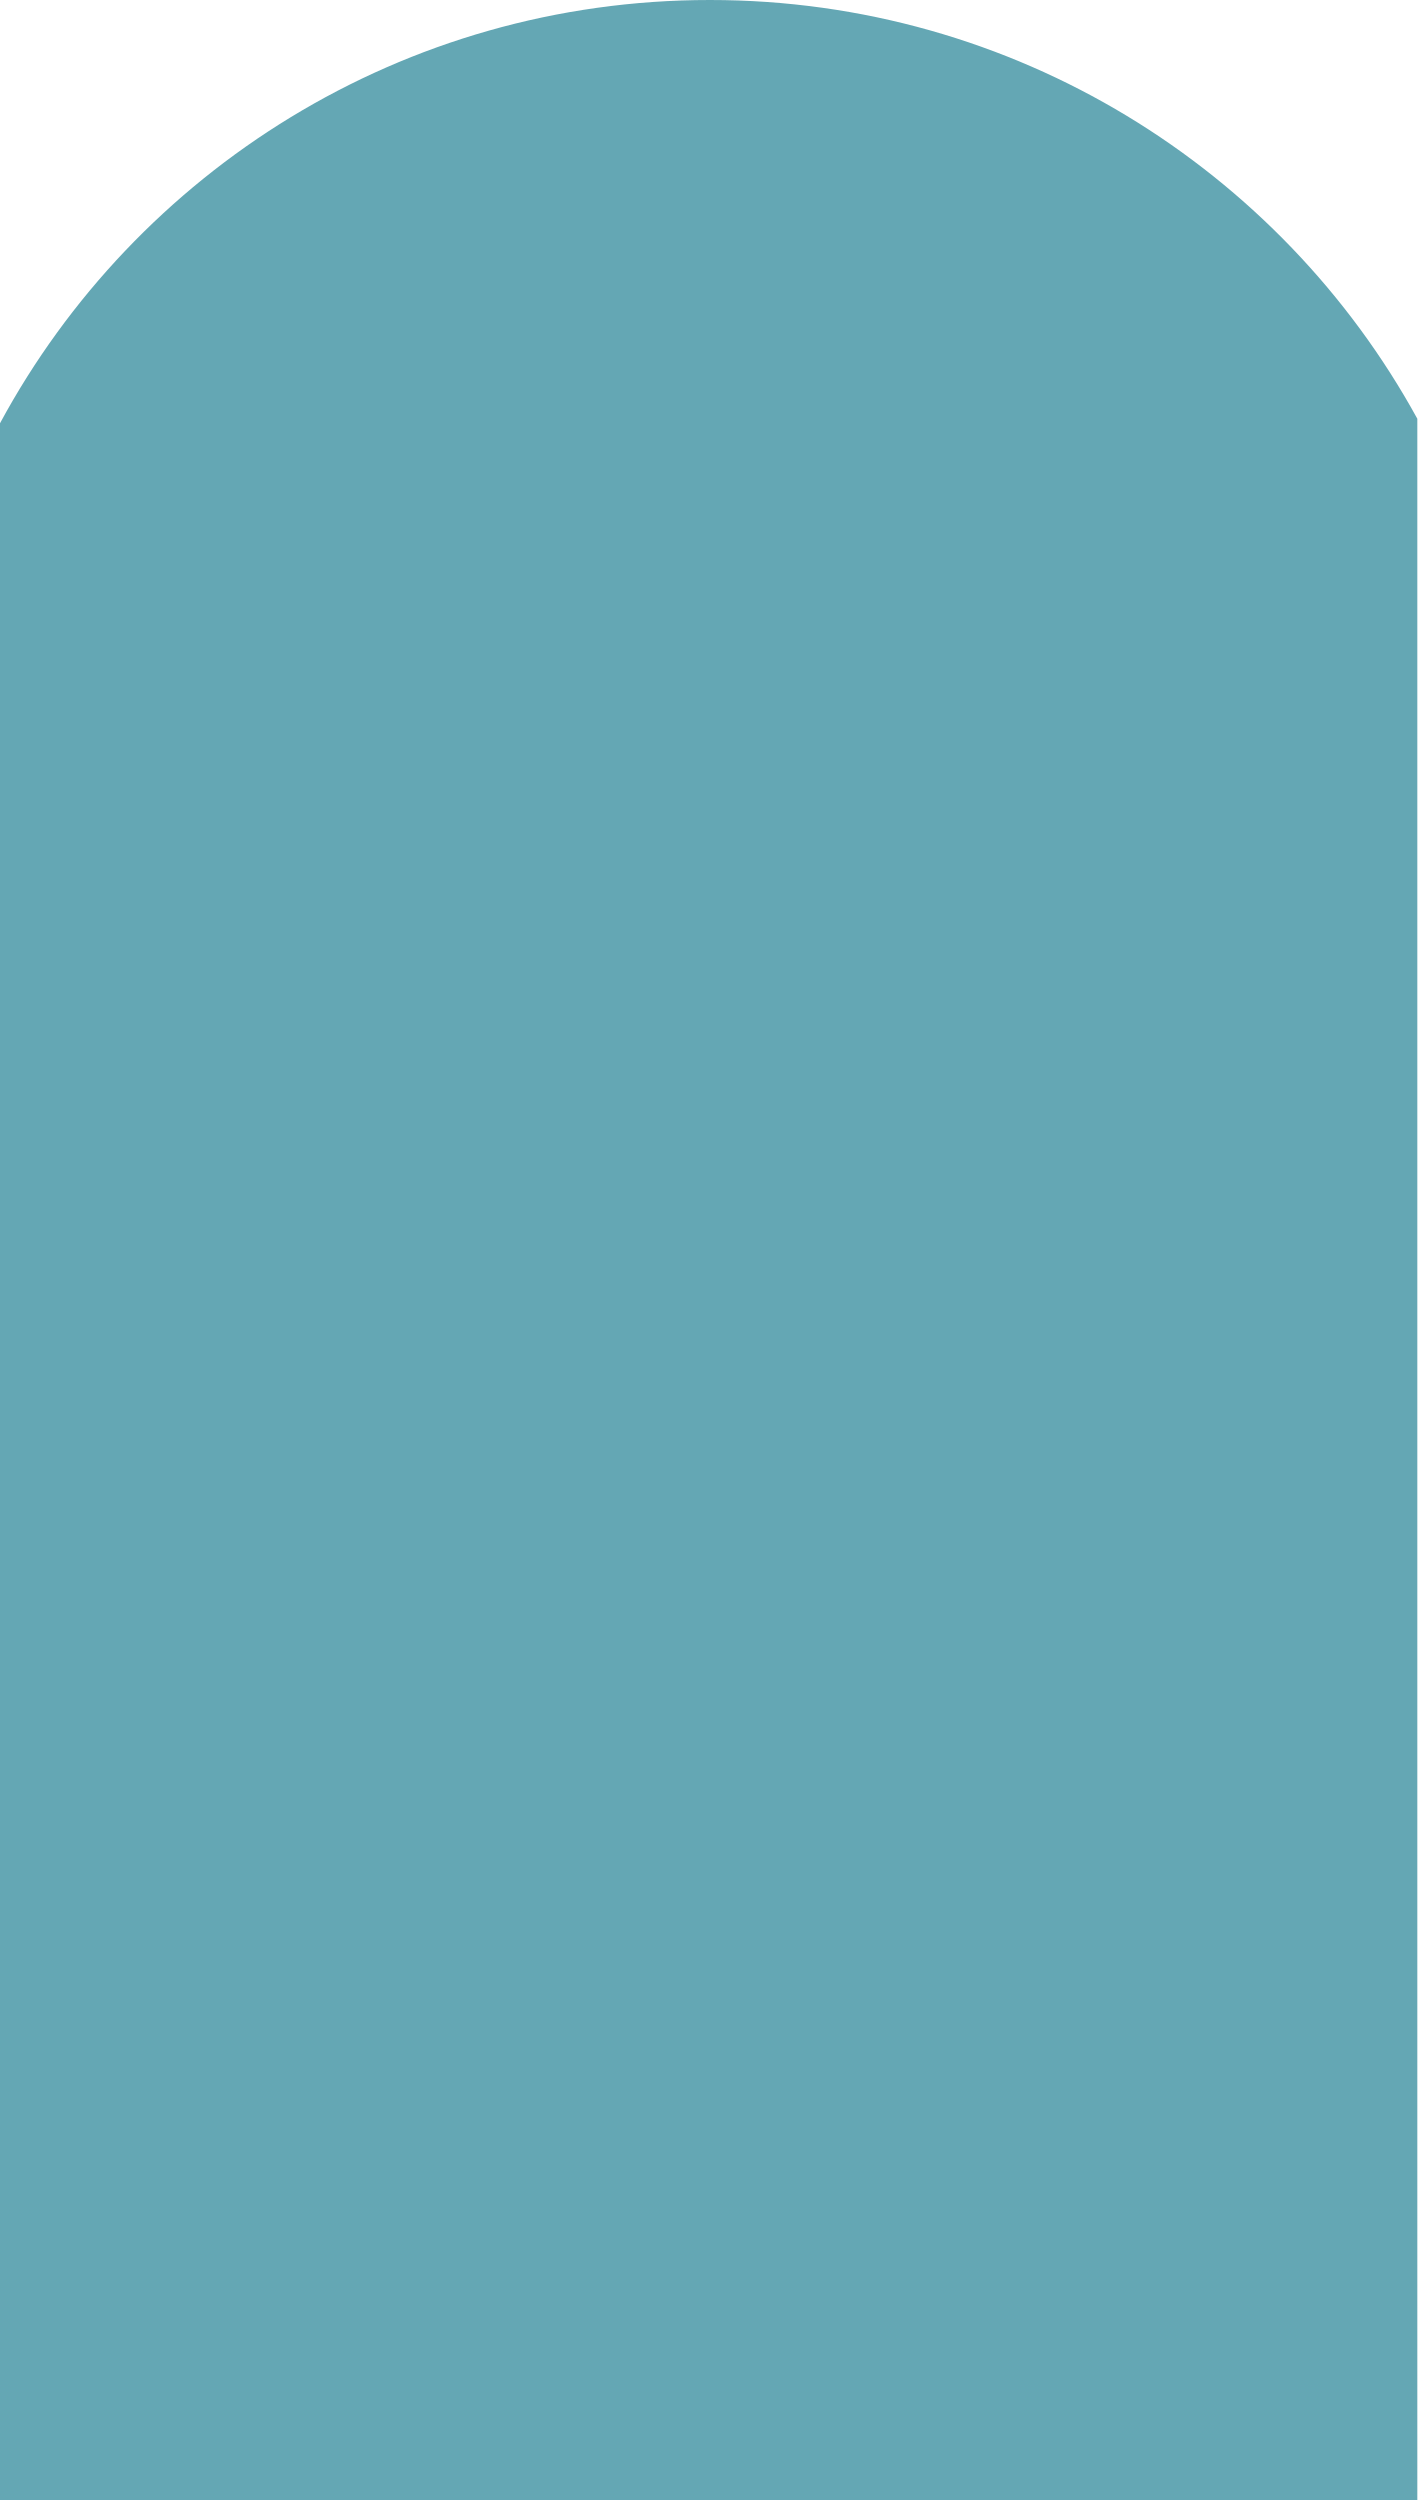
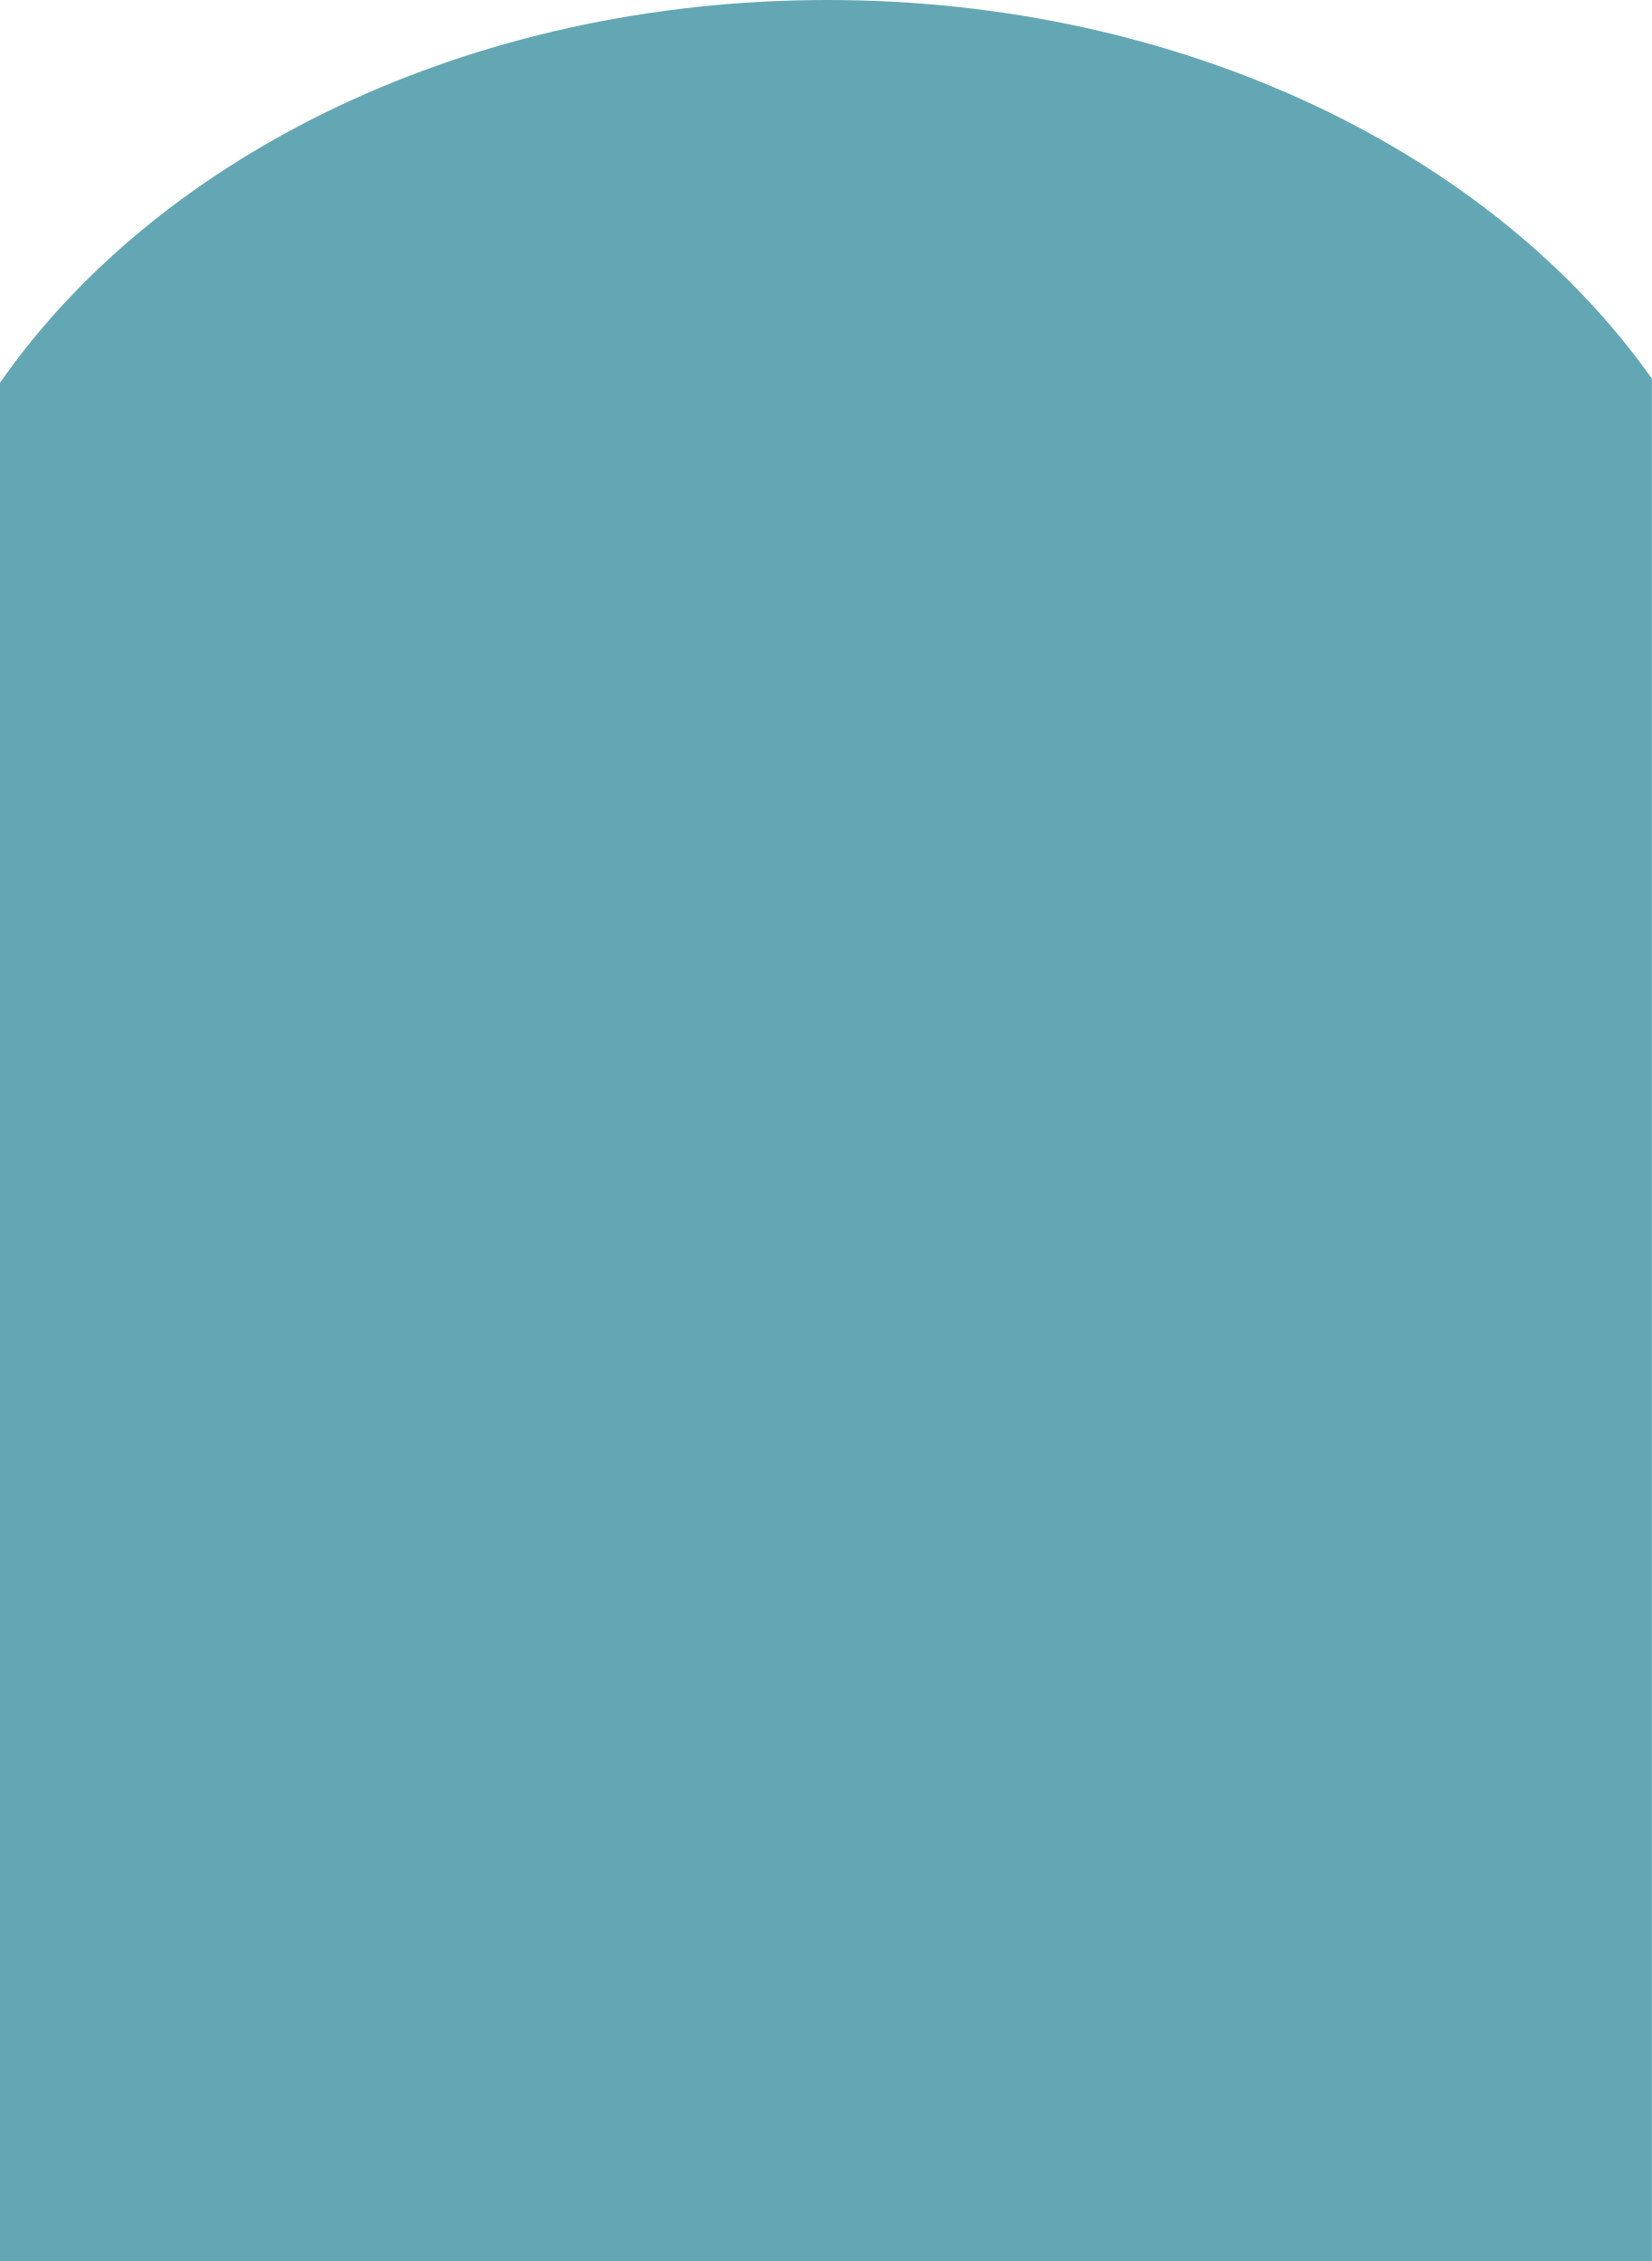
- <svg xmlns="http://www.w3.org/2000/svg" width="1728" height="3048" viewBox="0 0 1728 3048" fill="none">
-   <path d="M865.5 0C1237.49 0 1561.2 206.315 1728 510.54V3048H0V516.055C165.895 208.811 491.263 0 865.5 0Z" fill="#64A7B4" />
+ <svg xmlns="http://www.w3.org/2000/svg" width="1140" height="1560" viewBox="0 0 1140 1560" fill="none">
+   <path d="M570.989 0C816.403 0 1029.96 105.597 1140 261.305V1248.82H1140V1560H0V1149.53L0.001 264.125C109.445 106.874 324.096 0 570.989 0Z" fill="#64A7B4" />
</svg>
